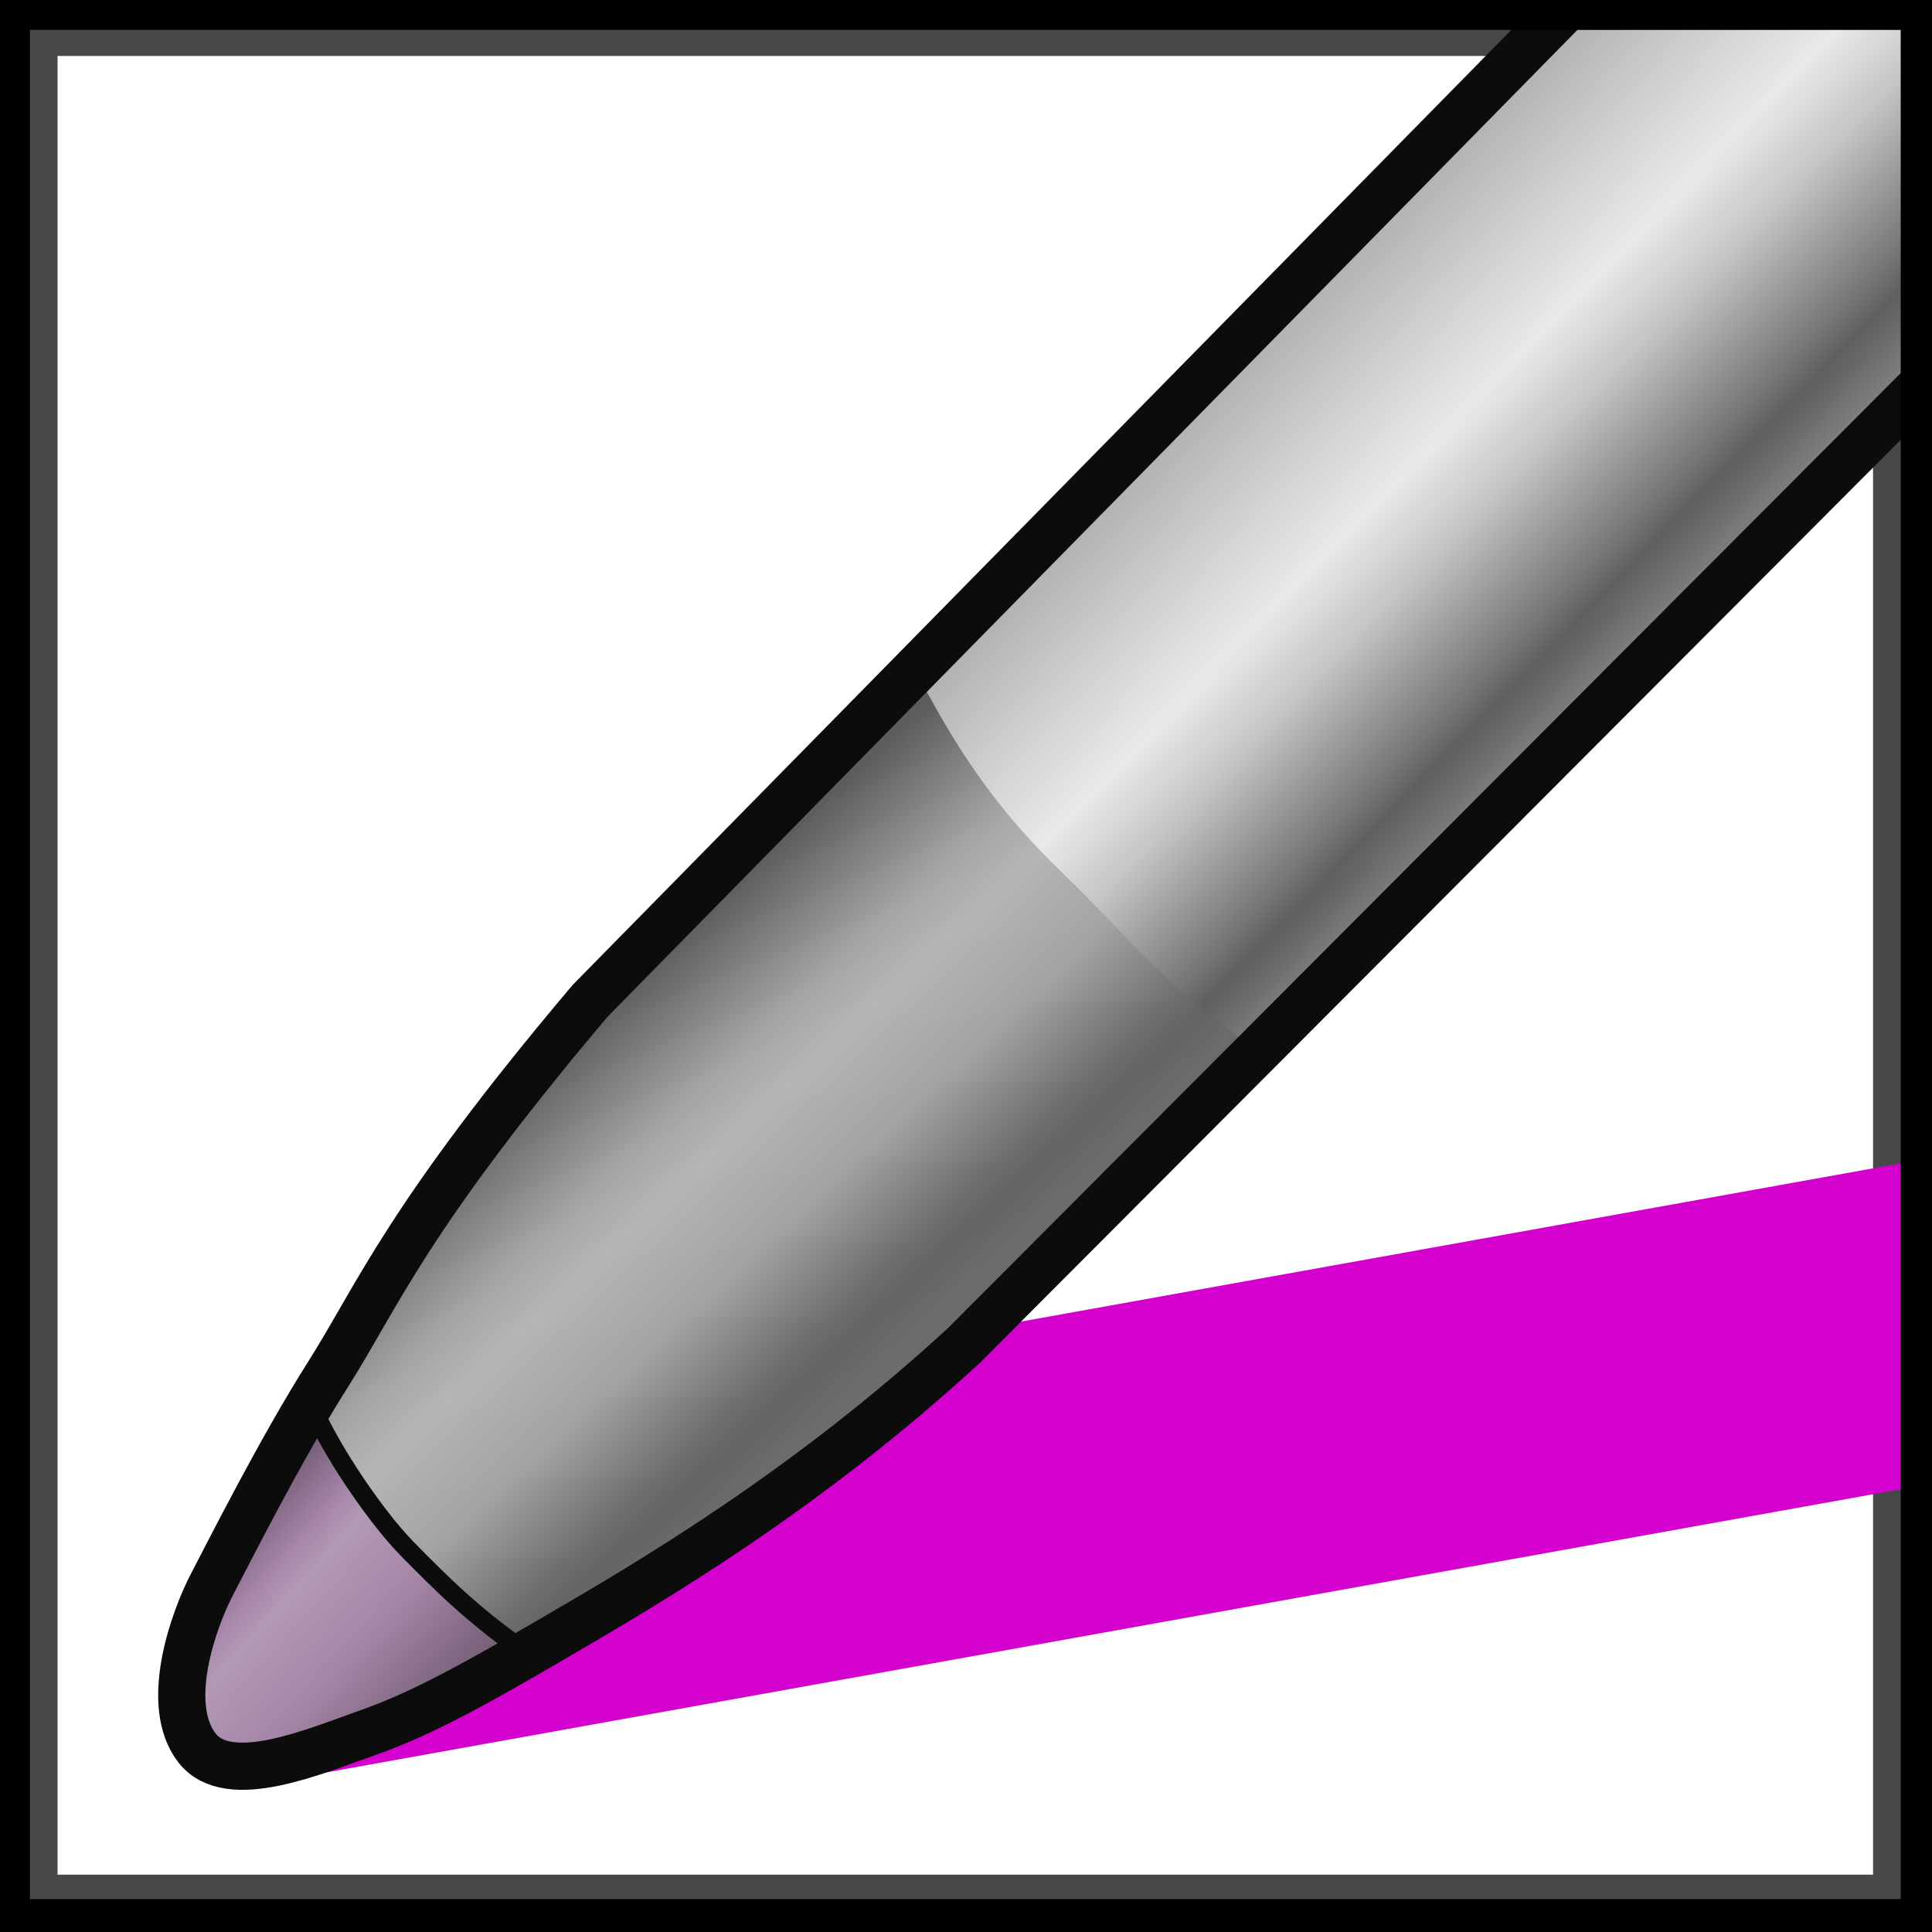
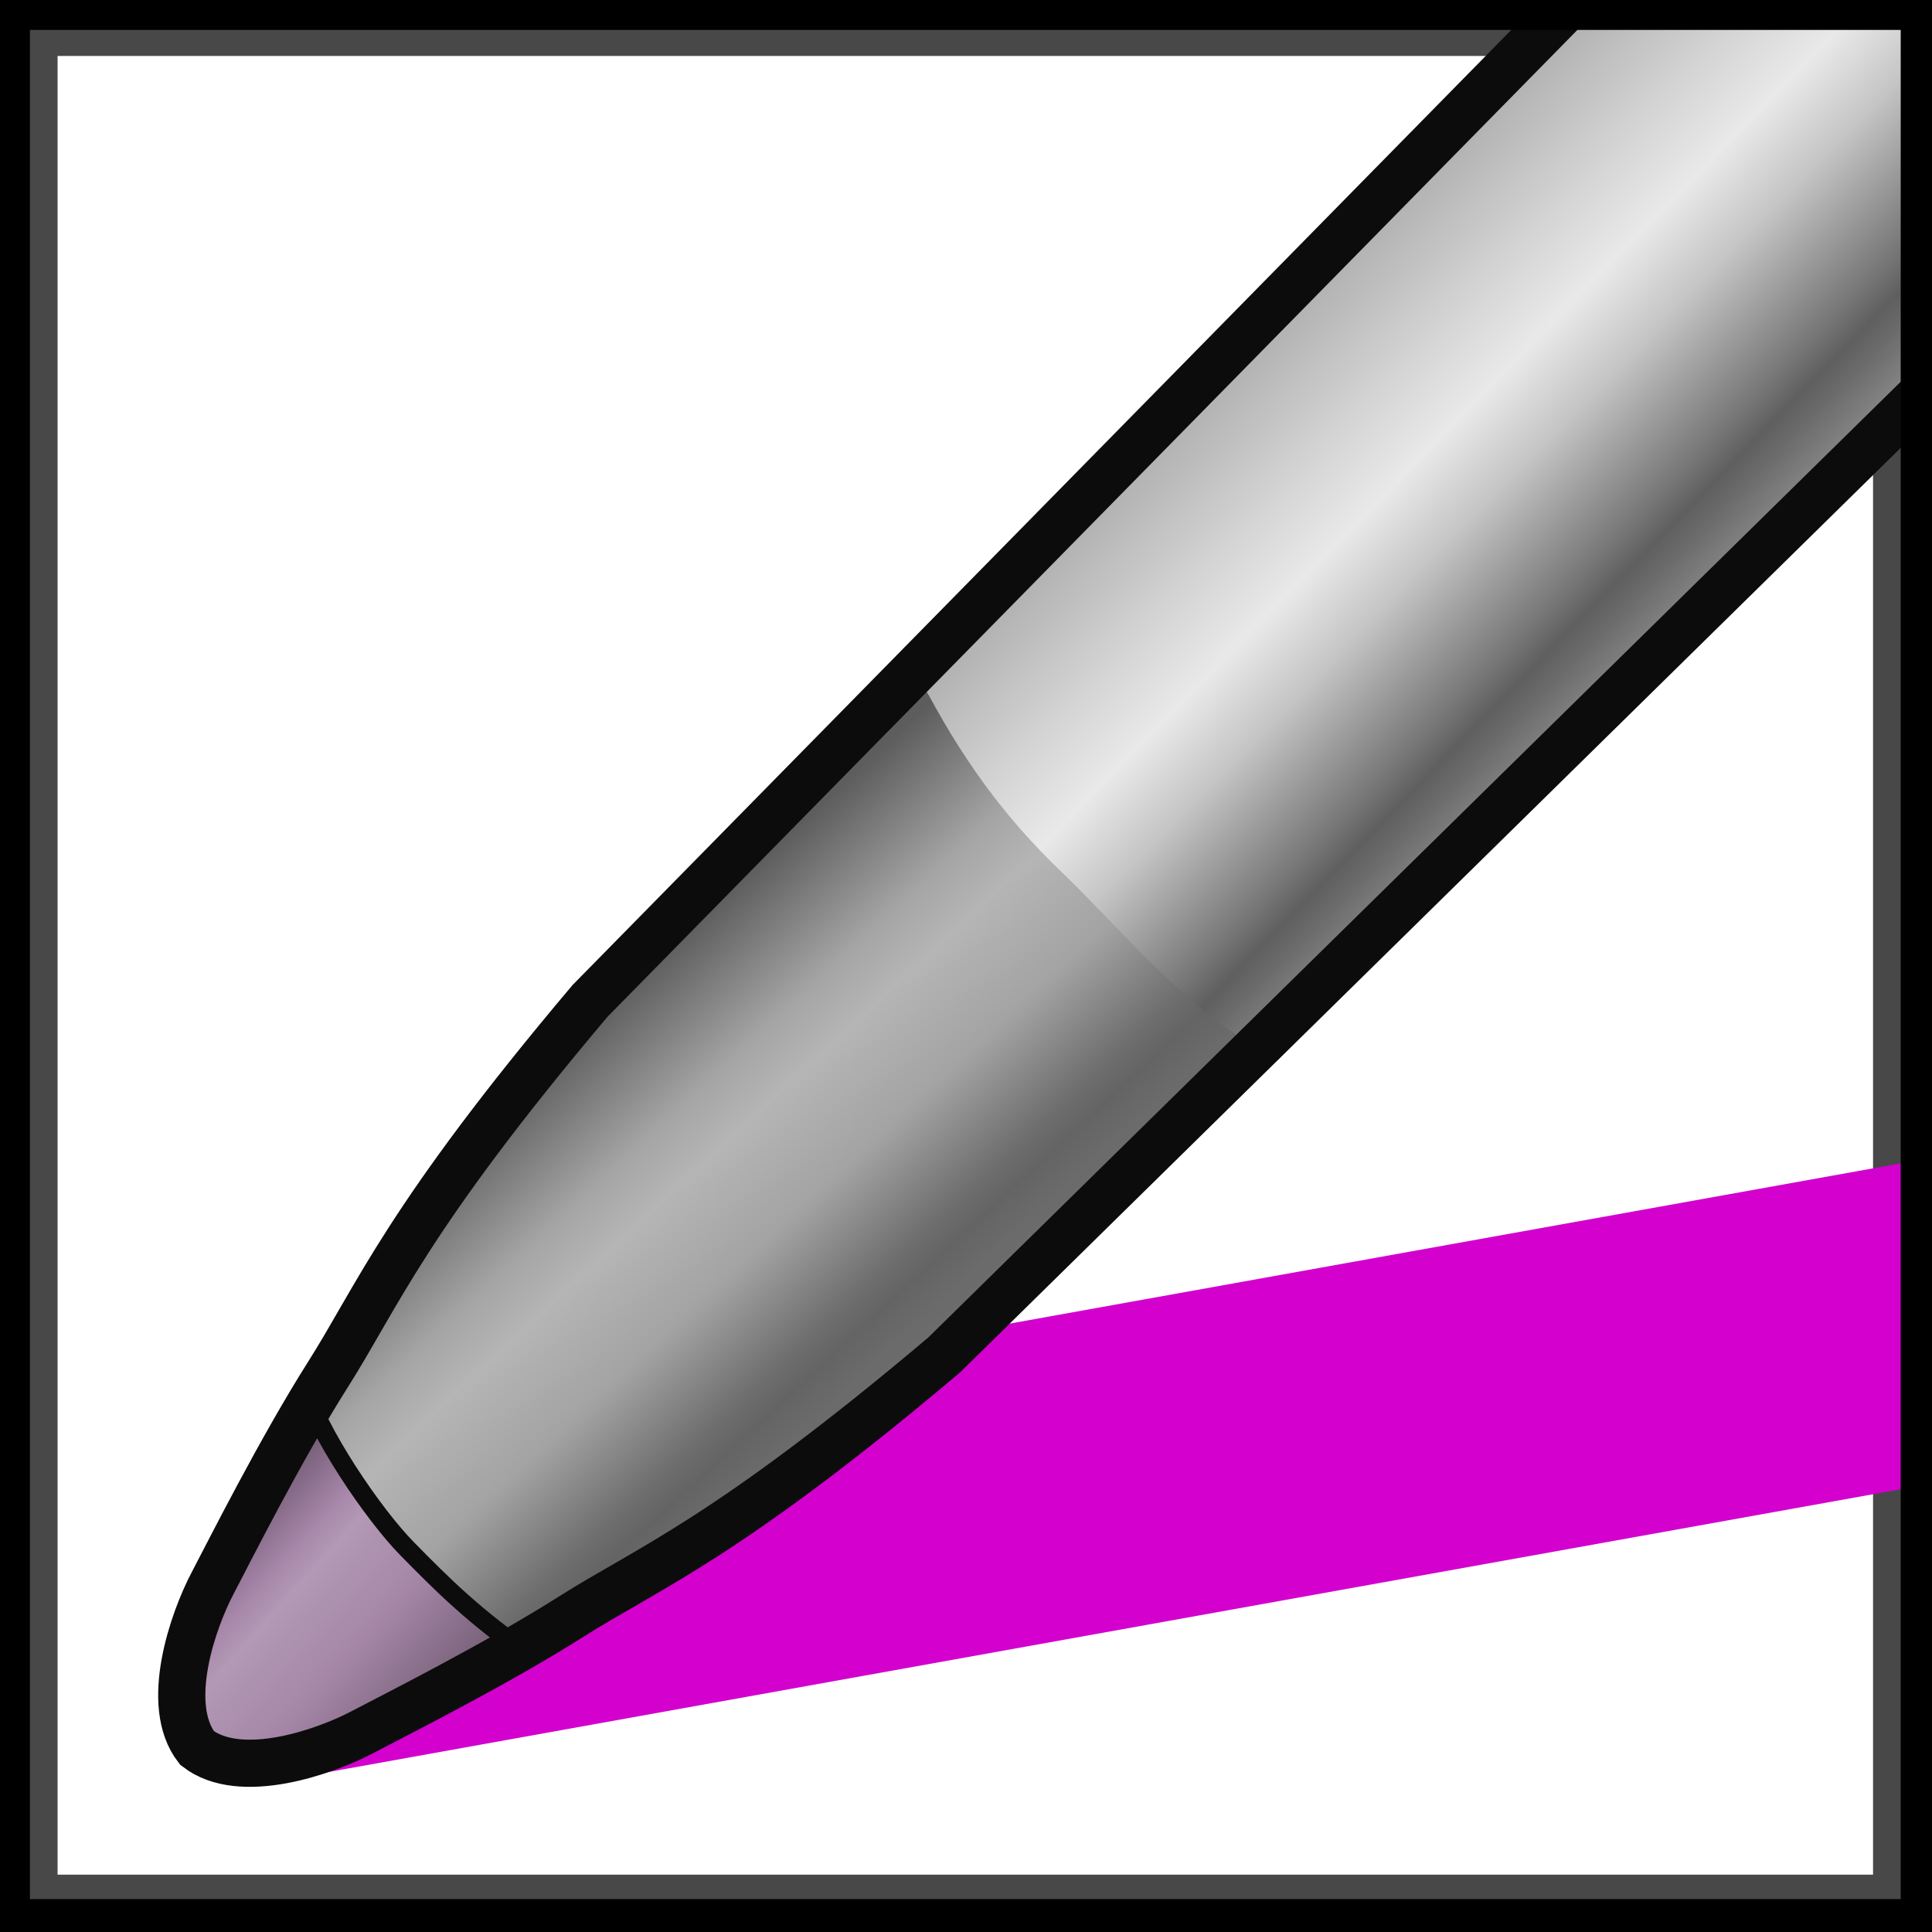
<svg xmlns="http://www.w3.org/2000/svg" xmlns:xlink="http://www.w3.org/1999/xlink" width="1024" height="1024" viewBox="0 0 270.933 270.933" version="1.1" id="svg1">
  <defs id="defs1">
    <linearGradient id="linearGradient5-1">
      <stop style="stop-color:#5d5d5d;stop-opacity:1;" offset="0" id="stop23" />
      <stop style="stop-color:#a5a5a5;stop-opacity:1;" offset="0.245" id="stop24" />
      <stop style="stop-color:#b5b5b5;stop-opacity:1;" offset="0.352" id="stop25" />
      <stop style="stop-color:#a3a3a3;stop-opacity:1;" offset="0.546" id="stop26" />
      <stop style="stop-color:#6d6d6d;stop-opacity:1;" offset="0.741" id="stop27" />
      <stop style="stop-color:#646464;stop-opacity:1;" offset="0.792" id="stop28" />
      <stop style="stop-color:#6b6b6b;stop-opacity:1;" offset="0.861" id="stop29" />
      <stop style="stop-color:#6f6f6f;stop-opacity:1;" offset="1" id="stop30" />
    </linearGradient>
    <linearGradient id="linearGradient5">
      <stop style="stop-color:#adadad;stop-opacity:1;" offset="0" id="stop14" />
      <stop style="stop-color:#d3d3d3;stop-opacity:1;" offset="0.245" id="stop15" />
      <stop style="stop-color:#e9e9e9;stop-opacity:1;" offset="0.399" id="stop16" />
      <stop style="stop-color:#c5c5c5;stop-opacity:1;" offset="0.547" id="stop17" />
      <stop style="stop-color:#767676;stop-opacity:1;" offset="0.775" id="stop18" />
      <stop style="stop-color:#5f5f5f;stop-opacity:1;" offset="0.832" id="stop19" />
      <stop style="stop-color:#6b6b6b;stop-opacity:1;" offset="0.878" id="stop20" />
      <stop style="stop-color:#919191;stop-opacity:1;" offset="1" id="stop21" />
    </linearGradient>
    <linearGradient id="linearGradient5-2">
      <stop style="stop-color:#6b556c;stop-opacity:1;" offset="0" id="stop5" />
      <stop style="stop-color:#a887ab;stop-opacity:1;" offset="0.221" id="stop9" />
      <stop style="stop-color:#b299b4;stop-opacity:1;" offset="0.299" id="stop7" />
      <stop style="stop-color:#a586a7;stop-opacity:1;" offset="0.546" id="stop11" />
      <stop style="stop-color:#7d657e;stop-opacity:1;" offset="0.812" id="stop8" />
      <stop style="stop-color:#6f5970;stop-opacity:1;" offset="0.895" id="stop12" />
      <stop style="stop-color:#6b6b6b;stop-opacity:1;" offset="0.965" id="stop10" />
      <stop style="stop-color:#806782;stop-opacity:1;" offset="1" id="stop6" />
    </linearGradient>
    <linearGradient xlink:href="#linearGradient5" id="linearGradient6" x1="192.255" y1="29.291" x2="244.901" y2="80.65" gradientUnits="userSpaceOnUse" />
    <linearGradient xlink:href="#linearGradient5-1" id="linearGradient14" x1="80.967" y1="144.502" x2="130.507" y2="197.92" gradientUnits="userSpaceOnUse" />
    <linearGradient xlink:href="#linearGradient5-2" id="linearGradient37" x1="24.925" y1="220.029" x2="59.956" y2="251.696" gradientUnits="userSpaceOnUse" />
  </defs>
  <g id="layer1">
    <rect style="fill:#ffffff;fill-opacity:1;stroke:#484848;stroke-width:5.292;stroke-dasharray:none;stroke-opacity:1" id="rect38" width="259.884" height="260.336" x="5.428" y="5.202" />
    <path style="fill:none;fill-opacity:1;stroke:#d300ce;stroke-width:44.979;stroke-dasharray:none;stroke-opacity:1" d="M 40.163,226.708 324.798,175.518" id="path37" />
    <path style="fill:url(#linearGradient37);stroke:none;stroke-width:2.646;stroke-dasharray:none;stroke-opacity:1" d="m 42.063,196.401 c -12.635,18.712 -15.274,27.909 -16.233,36.865 -0.95,8.863 -4.318,14.074 7.357,14.714 11.675,0.64 10.876,-2.879 21.911,-6.717 11.036,-3.838 13.355,-4.878 20.072,-8.876 -7.357,-5.358 -10.636,-7.517 -16.873,-14.154 -6.484,-6.9 -13.035,-16.073 -15.754,-22.951" id="path22" />
    <path style="fill:url(#linearGradient14);stroke:none;stroke-width:6.615;stroke-dasharray:none;stroke-opacity:1" d="m 128.748,95.162 c -20.922,20.288 -69.562,71.269 -86.805,98.48 5.311,8.02 12.069,18.937 16.593,24.03 4.845,5.454 9.676,10.716 16.074,13.914 11.355,-5.278 71.731,-51.979 102.918,-85.246 -11.995,-6.557 -23.351,-19.192 -28.468,-23.99 -5.118,-4.798 -15.034,-19.192 -20.312,-27.189 z" id="path12" />
-     <path style="fill:url(#linearGradient6);stroke:none;stroke-width:6.615;stroke-dasharray:none;stroke-opacity:1" d="M 248.801,-27.594 C 128.246,92.735 169.637,52.474 128.924,94.997 c 5.858,11.348 11.89,19.567 19.975,27.32 9.003,8.633 16.229,18.304 30.464,26.738 17.217,-17.289 96.128,-99.294 124.627,-127.115" id="path2" />
-     <path style="fill:none;stroke:#0c0c0c;stroke-width:6.615;stroke-dasharray:none;stroke-opacity:1" d="M 256.039,-35.963 82.751,140.352 c -25.757,30.497 -29.789,41.405 -36.75,52.383 -6.652,10.492 -13.967,25.056 -16.221,29.346 -2.636,5.016 -6.903,16.932 -2.149,23.047 4.439,5.708 16.493,0.469 24.131,-2.215 7.645,-2.686 15.517,-7.139 25.691,-13.064 13.975,-8.139 35.54,-20.766 57.748,-41.192 L 312.132,11.309" id="path1" />
+     <path style="fill:url(#linearGradient6);stroke:none;stroke-width:6.615;stroke-dasharray:none;stroke-opacity:1" d="M 248.801,-27.594 C 128.246,92.735 169.637,52.474 128.924,94.997 c 5.858,11.348 11.89,19.567 19.975,27.32 9.003,8.633 16.229,18.304 30.165,26.433 17.401,-17.102 96.427,-98.99 124.926,-126.81" id="path2" />
+     <path style="fill:none;stroke:#0c0c0c;stroke-width:6.615;stroke-dasharray:none;stroke-opacity:1" d="M 256.039,-35.963 82.751,140.352 c -25.757,30.497 -29.789,41.405 -36.75,52.383 -6.652,10.492 -13.967,25.056 -16.221,29.346 -2.636,5.016 -6.903,16.932 -2.149,23.047 6.115,4.755 18.03,0.487 23.047,-2.149 4.29,-2.254 18.854,-9.569 29.346,-16.221 10.978,-6.961 21.886,-10.994 52.383,-36.75 L 308.721,16.719" id="path1" />
    <path style="fill:none;fill-opacity:1;stroke:#0c0c0c;stroke-width:2.646;stroke-dasharray:none;stroke-opacity:1" d="m 42.543,193.922 c 1.919,6.877 9.836,18.473 14.554,23.271 4.718,4.798 9.676,9.836 17.913,15.354" id="path21" />
    <rect style="fill:none;fill-opacity:1;stroke:#000000;stroke-width:7.938;stroke-dasharray:none;stroke-opacity:1" id="rect37" width="270.288" height="270.062" x="0.226" y="0.226" />
  </g>
</svg>
